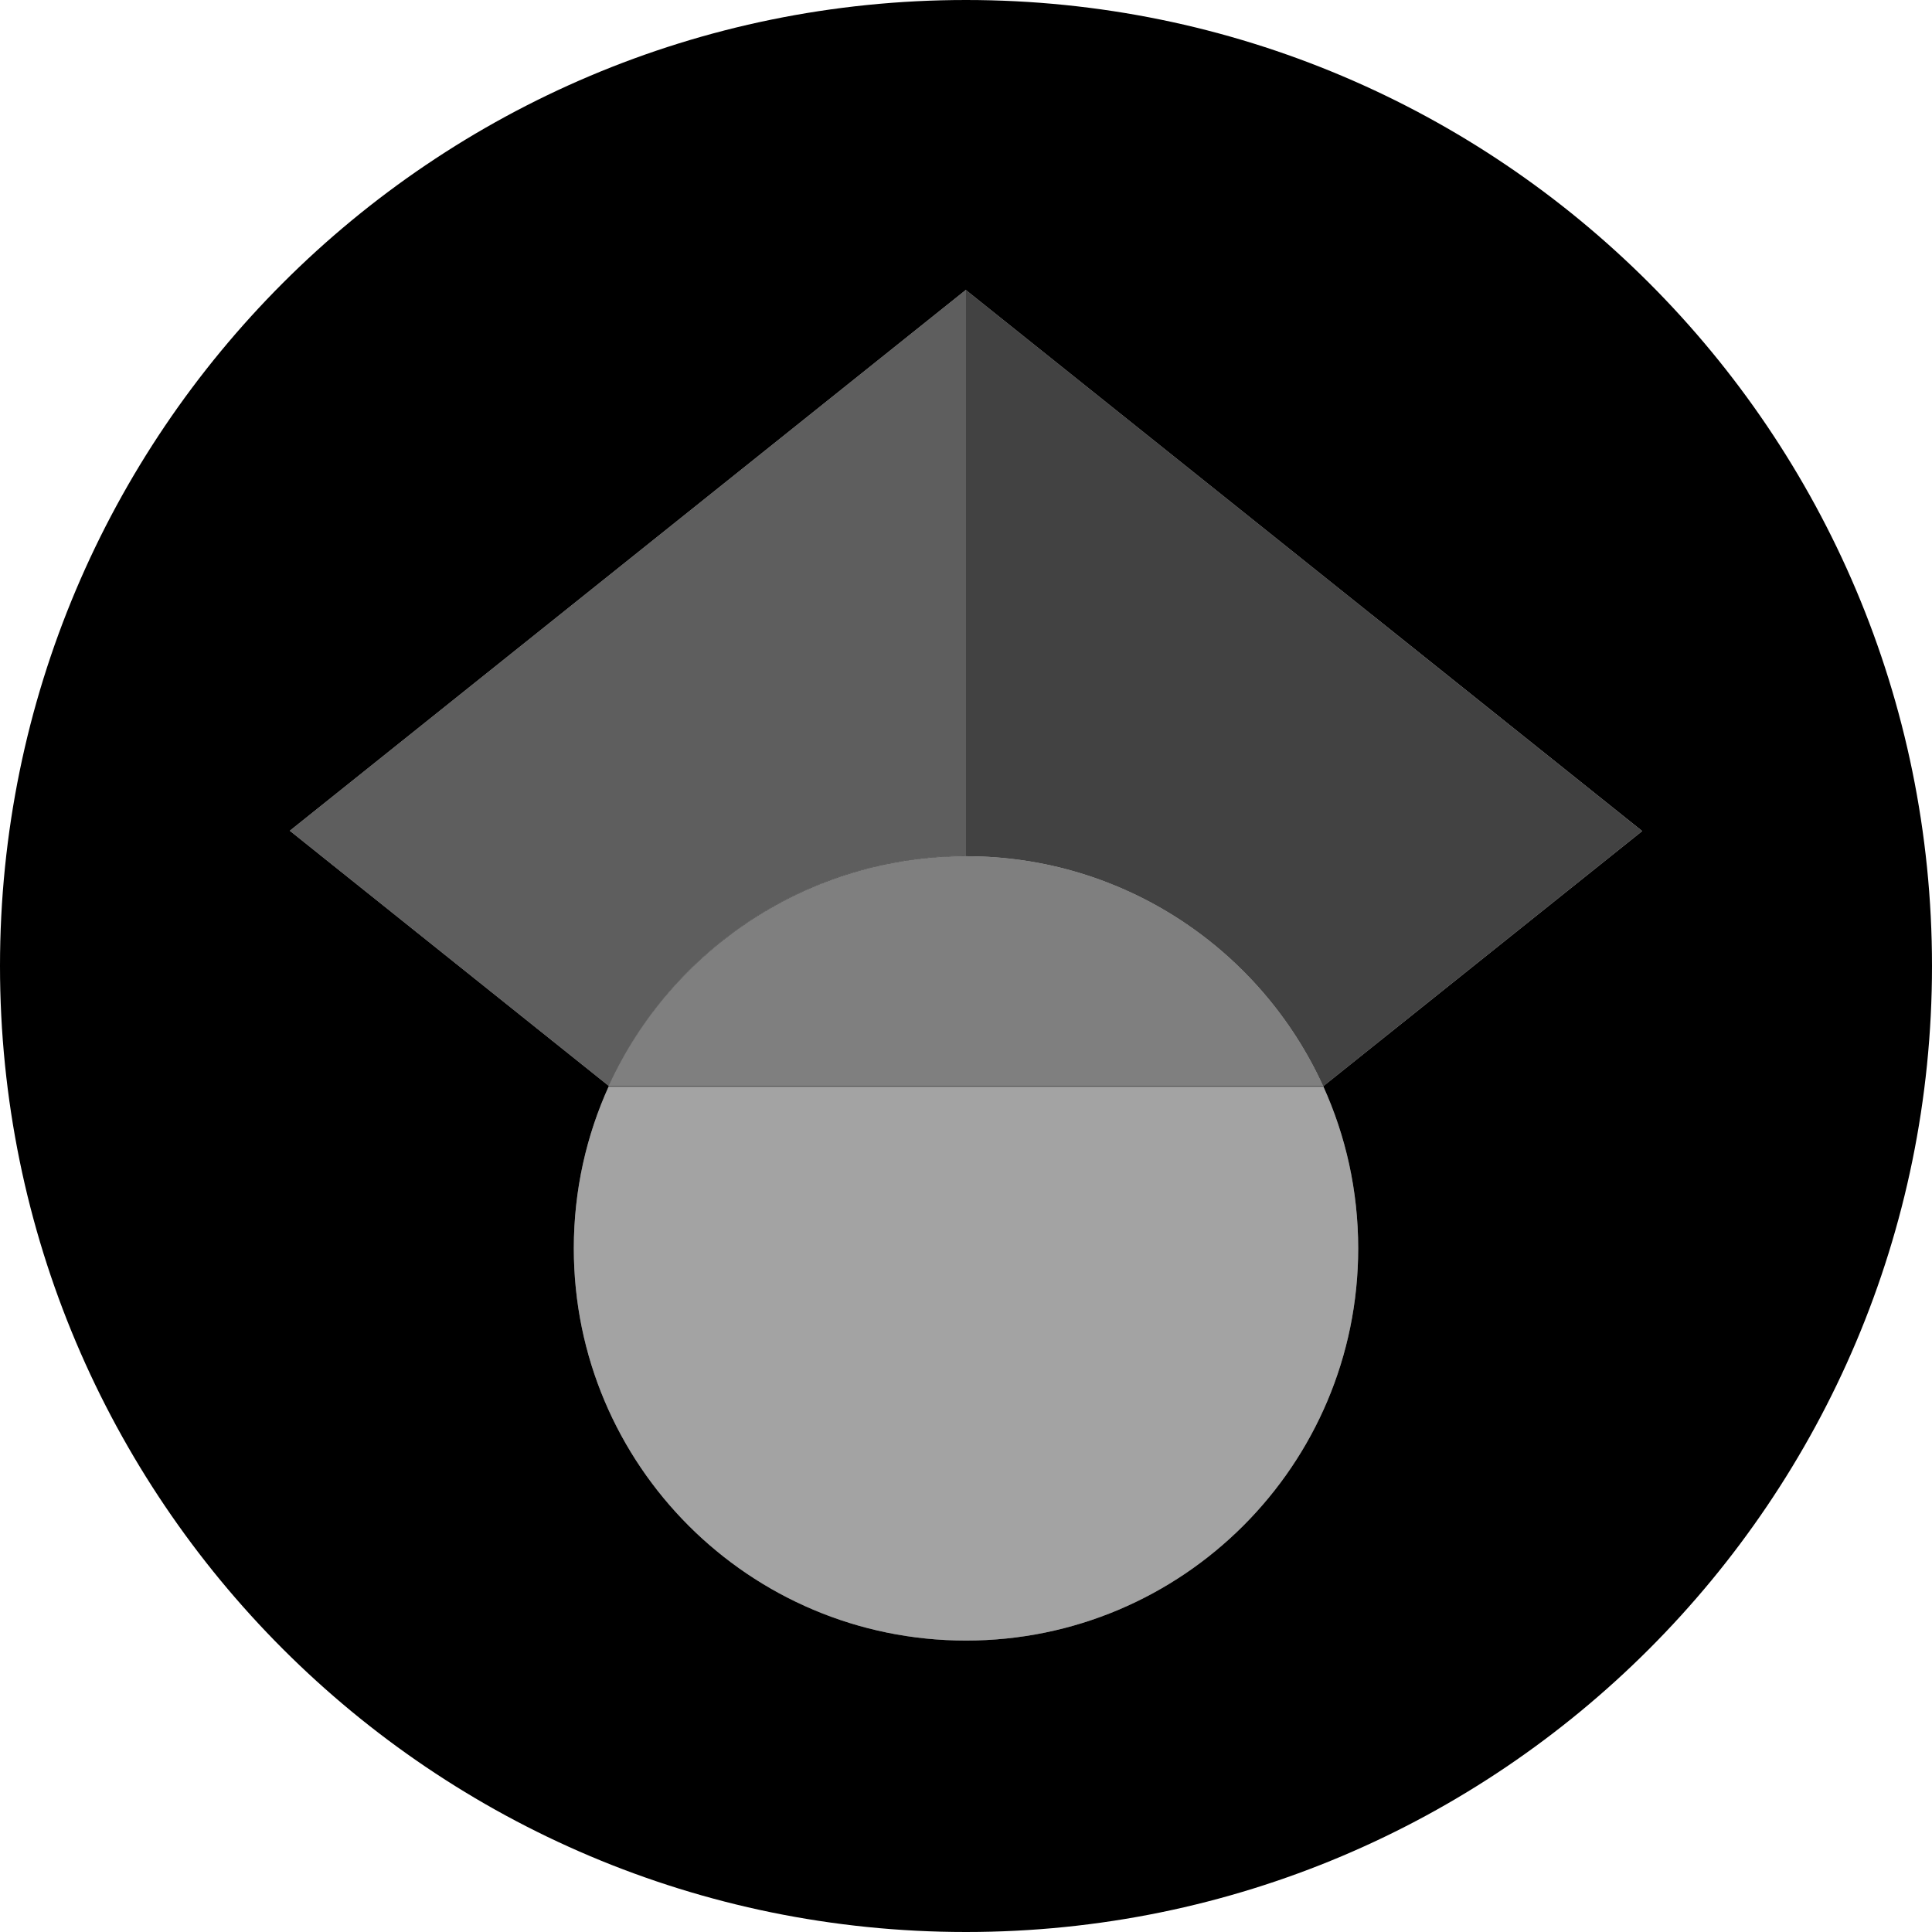
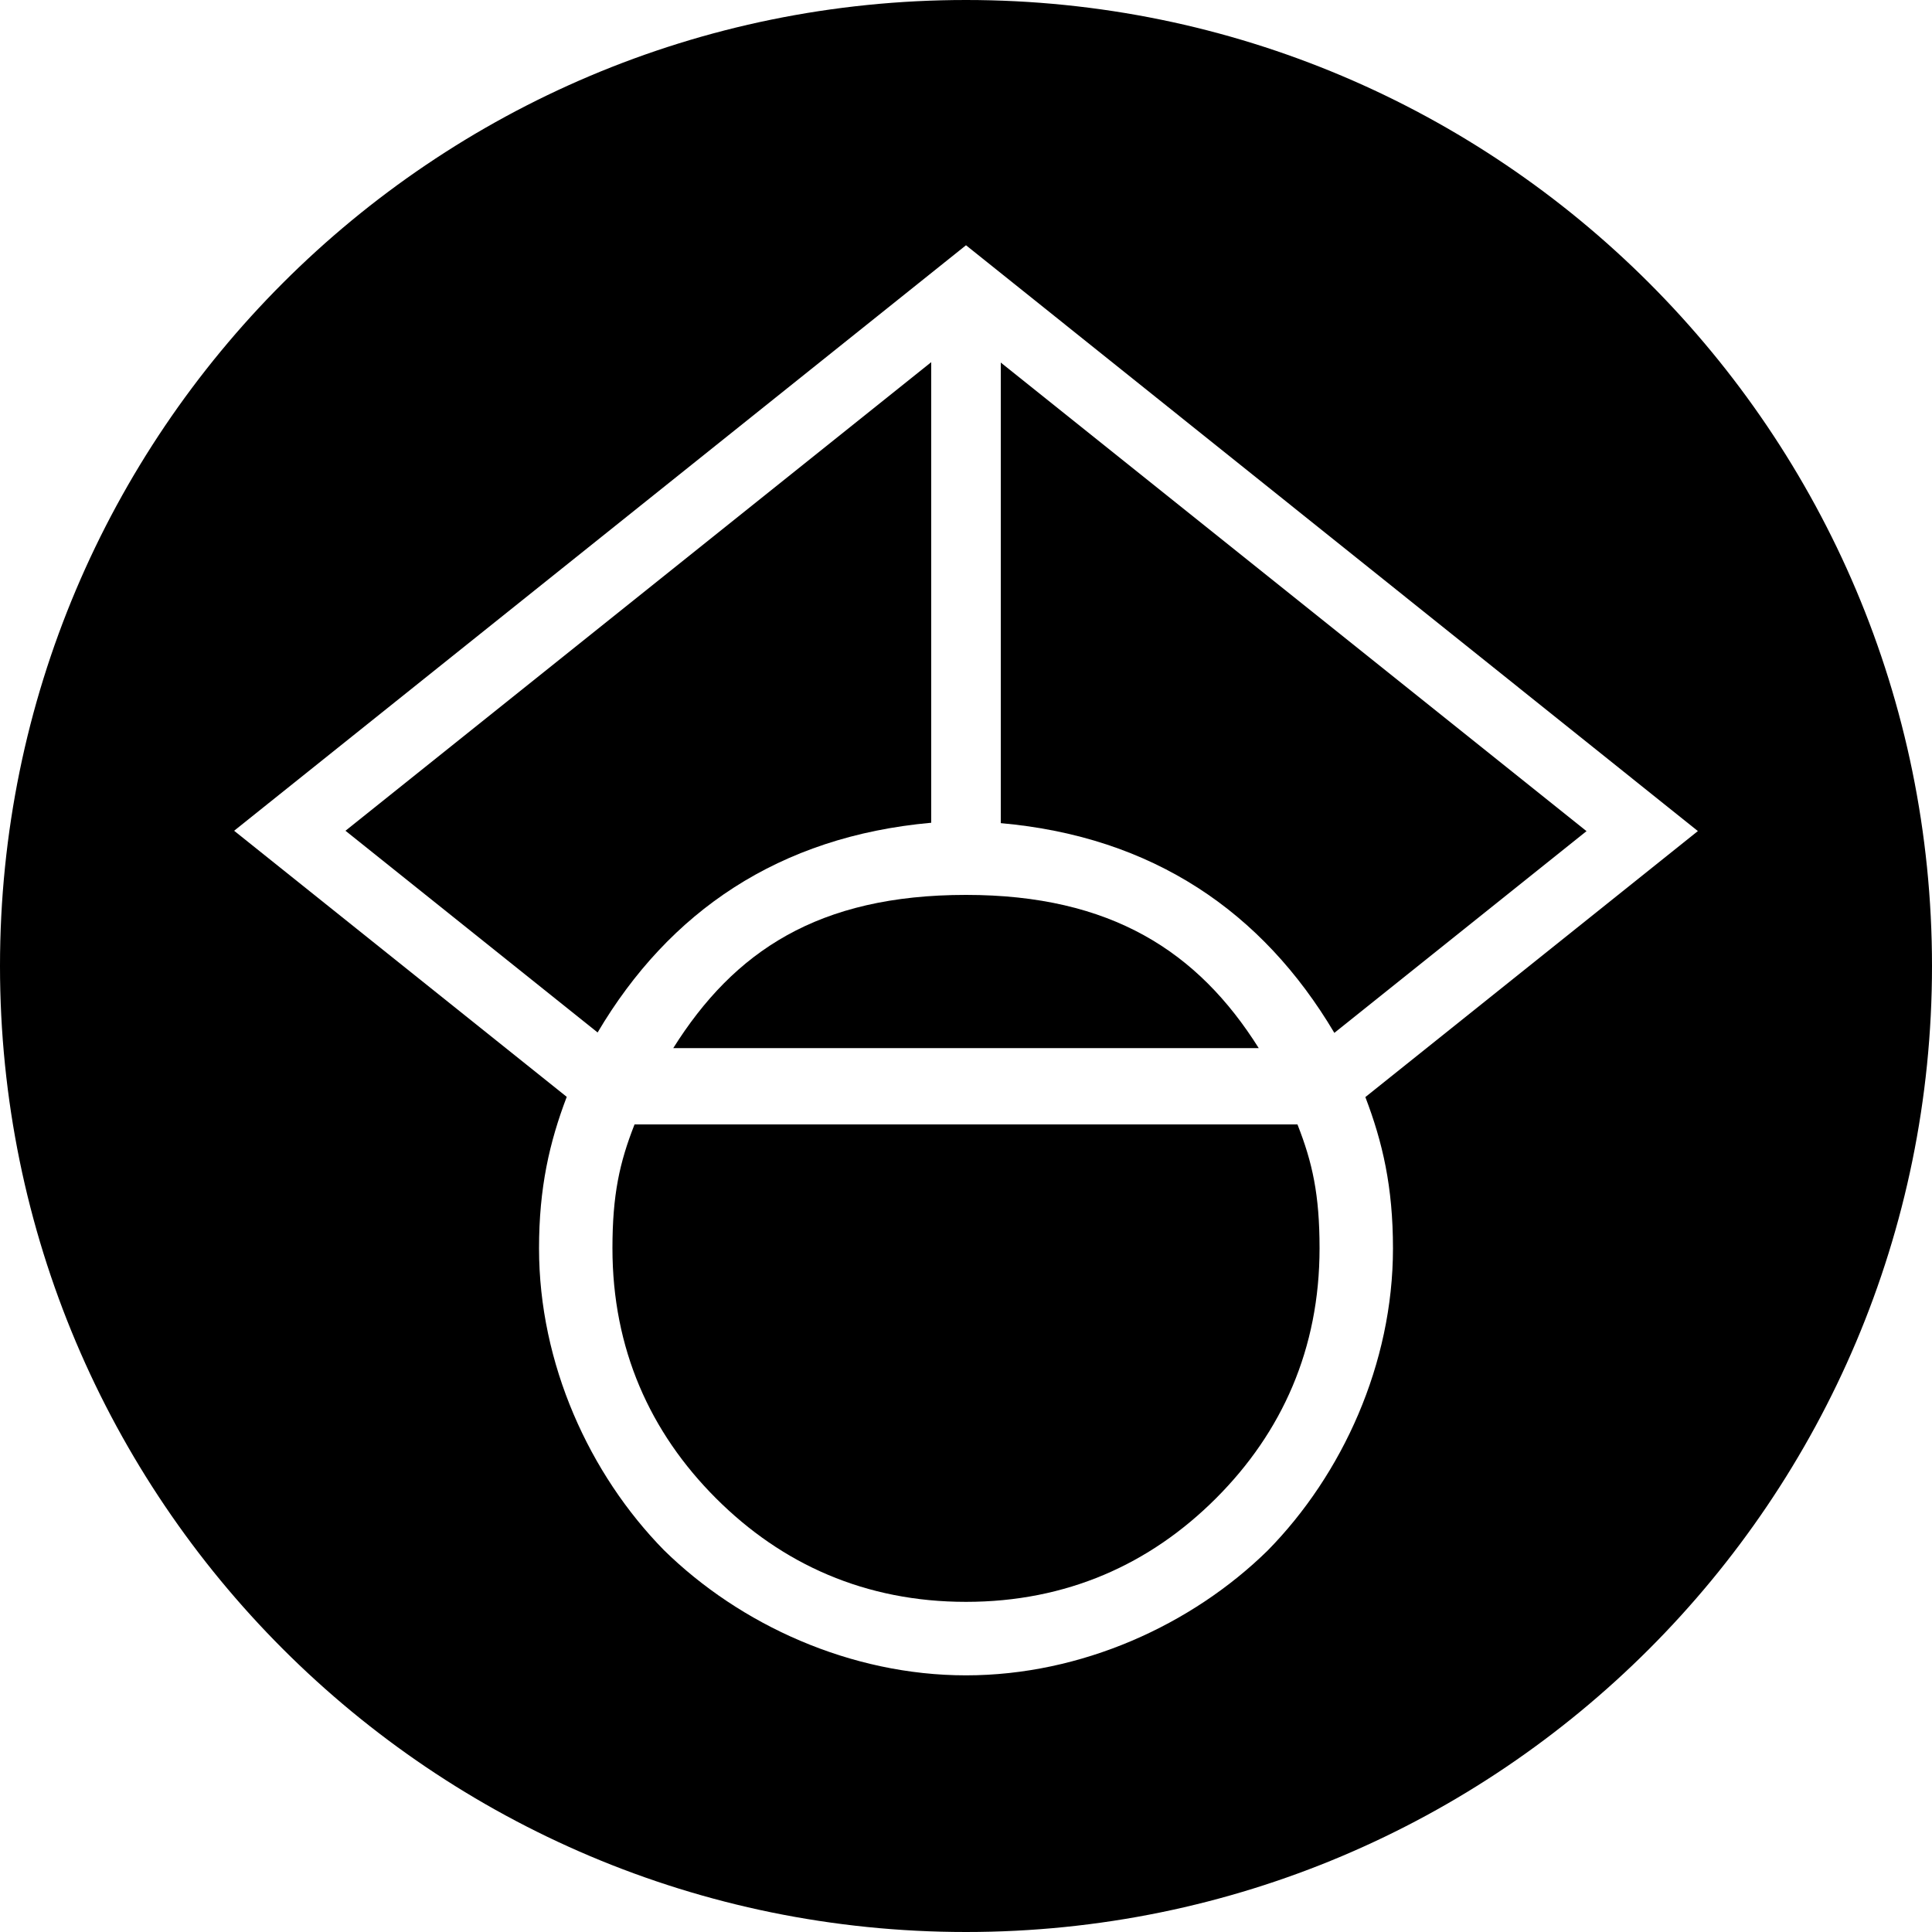
<svg xmlns="http://www.w3.org/2000/svg" viewBox="0 0 500 500">
-   <path d="M 425 215.08 L 342.449 281.12 C 348.262 293.909 351.5 308.114 351.5 323.078 C 351.5 379.135 306.057 424.578 250 424.578 C 193.943 424.578 148.501 379.135 148.501 323.078 C 148.501 308.075 151.756 293.835 157.596 281.02 L 157.603 281.02 C 173.592 245.959 208.95 221.59 250 221.59 C 291.05 221.59 326.409 245.959 342.398 281.02 C 326.409 245.958 291.051 221.59 250 221.59 L 250 221.503 C 208.908 221.503 173.518 245.921 157.552 281.041 L 75 214.999 L 250 75 L 250 75.081 Z M 250 0 C 111.929 0 0 111.929 0 250 C 0 388.071 111.929 500 250 500 C 388.071 500 500 388.071 500 250 C 500 111.929 388.071 0 250 0 Z" style="" />
-   <path d="M 157.601 281.579 L 341.885 280.854" style="" />
-   <path d="M 250 221.59 C 291.136 221.59 326.558 246.062 342.499 281.242 L 157.501 281.242 C 173.442 246.062 208.864 221.59 250 221.59 Z" style="fill: rgba(0, 0, 0, 0.5);" />
-   <path d="M 75 215 L 250 75 L 250 221.503 C 208.907 221.503 173.518 245.922 157.552 281.042 Z" style="fill: rgba(0, 0, 0, 0.63);" />
-   <path d="M 425 215.08 L 342.445 281.124 C 326.478 246.008 291.091 221.59 250 221.59 L 250 75.08 Z" style="fill: rgba(0, 0, 0, 0.74);" />
-   <path d="M 157.6 281.58 L 341.885 280.854" style="" />
-   <path d="M 351.5 323.079 C 351.5 379.135 306.057 424.579 250 424.579 C 193.943 424.579 148.5 379.135 148.5 323.079 C 148.5 308.076 151.755 293.835 157.596 281.02 L 342.403 281.02 C 348.245 293.835 351.5 308.076 351.5 323.079 Z" style="fill: rgba(0, 0, 0, 0.36);" />
+   <path d="M 345.33 267.312 C 326.742 235.961 298.333 216.516 258.998 213.028 L 259 213.028 L 259 93.829 L 410.591 215.1 L 345.328 267.31 Z" style="stroke-linejoin: round; stroke-linecap: round; stroke-width: 14px; paint-order: fill;" />
+   <path d="M 89.409 215 L 241 93.729 L 241 212.927 C 201.572 216.469 173.169 235.915 154.661 267.203 Z" style="stroke-linejoin: round; stroke-linecap: round; stroke-width: 14px; paint-order: fill;" />
+   <path d="M 249.999 231.6 C 287.557 231.6 310.06 246.273 325.761 271.253 L 325.76 271.252 L 174.237 271.252 L 174.236 271.254 C 189.937 246.271 211.685 231.6 249.999 231.6 Z" style="stroke-linejoin: round; stroke-linecap: round; stroke-width: 14px; paint-order: fill;" />
+   <path d="M 341.5 323.059 C 341.5 349.044 331.809 370.652 314.701 387.76 C 297.593 404.868 275.985 414.559 250 414.559 C 224.016 414.559 202.407 404.868 185.299 387.76 C 168.191 370.652 158.5 349.044 158.5 323.059 C 158.5 309.156 160.348 300.846 164.22 291 L 335.781 291 C 339.655 300.845 341.5 309.156 341.5 323.059 Z" style="stroke-linejoin: round; stroke-linecap: round; stroke-width: 14px; paint-order: fill;" />
+   <path d="M 69.375 222.028 L 60.591 214.999 L 69.375 207.97 L 244.375 67.971 L 250 63.471 L 255.625 67.971 L 430.625 208.051 L 439.409 215.08 L 430.625 222.109 L 353.354 283.922 C 357.806 295.592 360.5 307.101 360.5 323.078 C 360.5 352.959 347.41 381.575 328.111 401.237 C 308.449 420.535 279.879 433.578 250 433.578 C 220.119 433.578 191.504 420.487 171.841 401.189 C 152.543 381.527 139.501 352.957 139.501 323.078 C 139.501 307.372 142.198 295.625 146.672 283.864 Z M 250 0 C 111.929 0 0 111.929 0 250 C 0 388.071 111.929 500 250 500 C 388.071 500 500 388.071 500 250 C 500 111.929 388.071 0 250 0 Z" style="" />
+   <path style="fill: rgb(216, 216, 216); stroke: rgb(0, 0, 0);" d="M 230.932 249.099" />
+   <path style="fill: rgb(216, 216, 216); stroke: rgb(0, 0, 0);" d="M 579.684 284.178" />
</svg>
